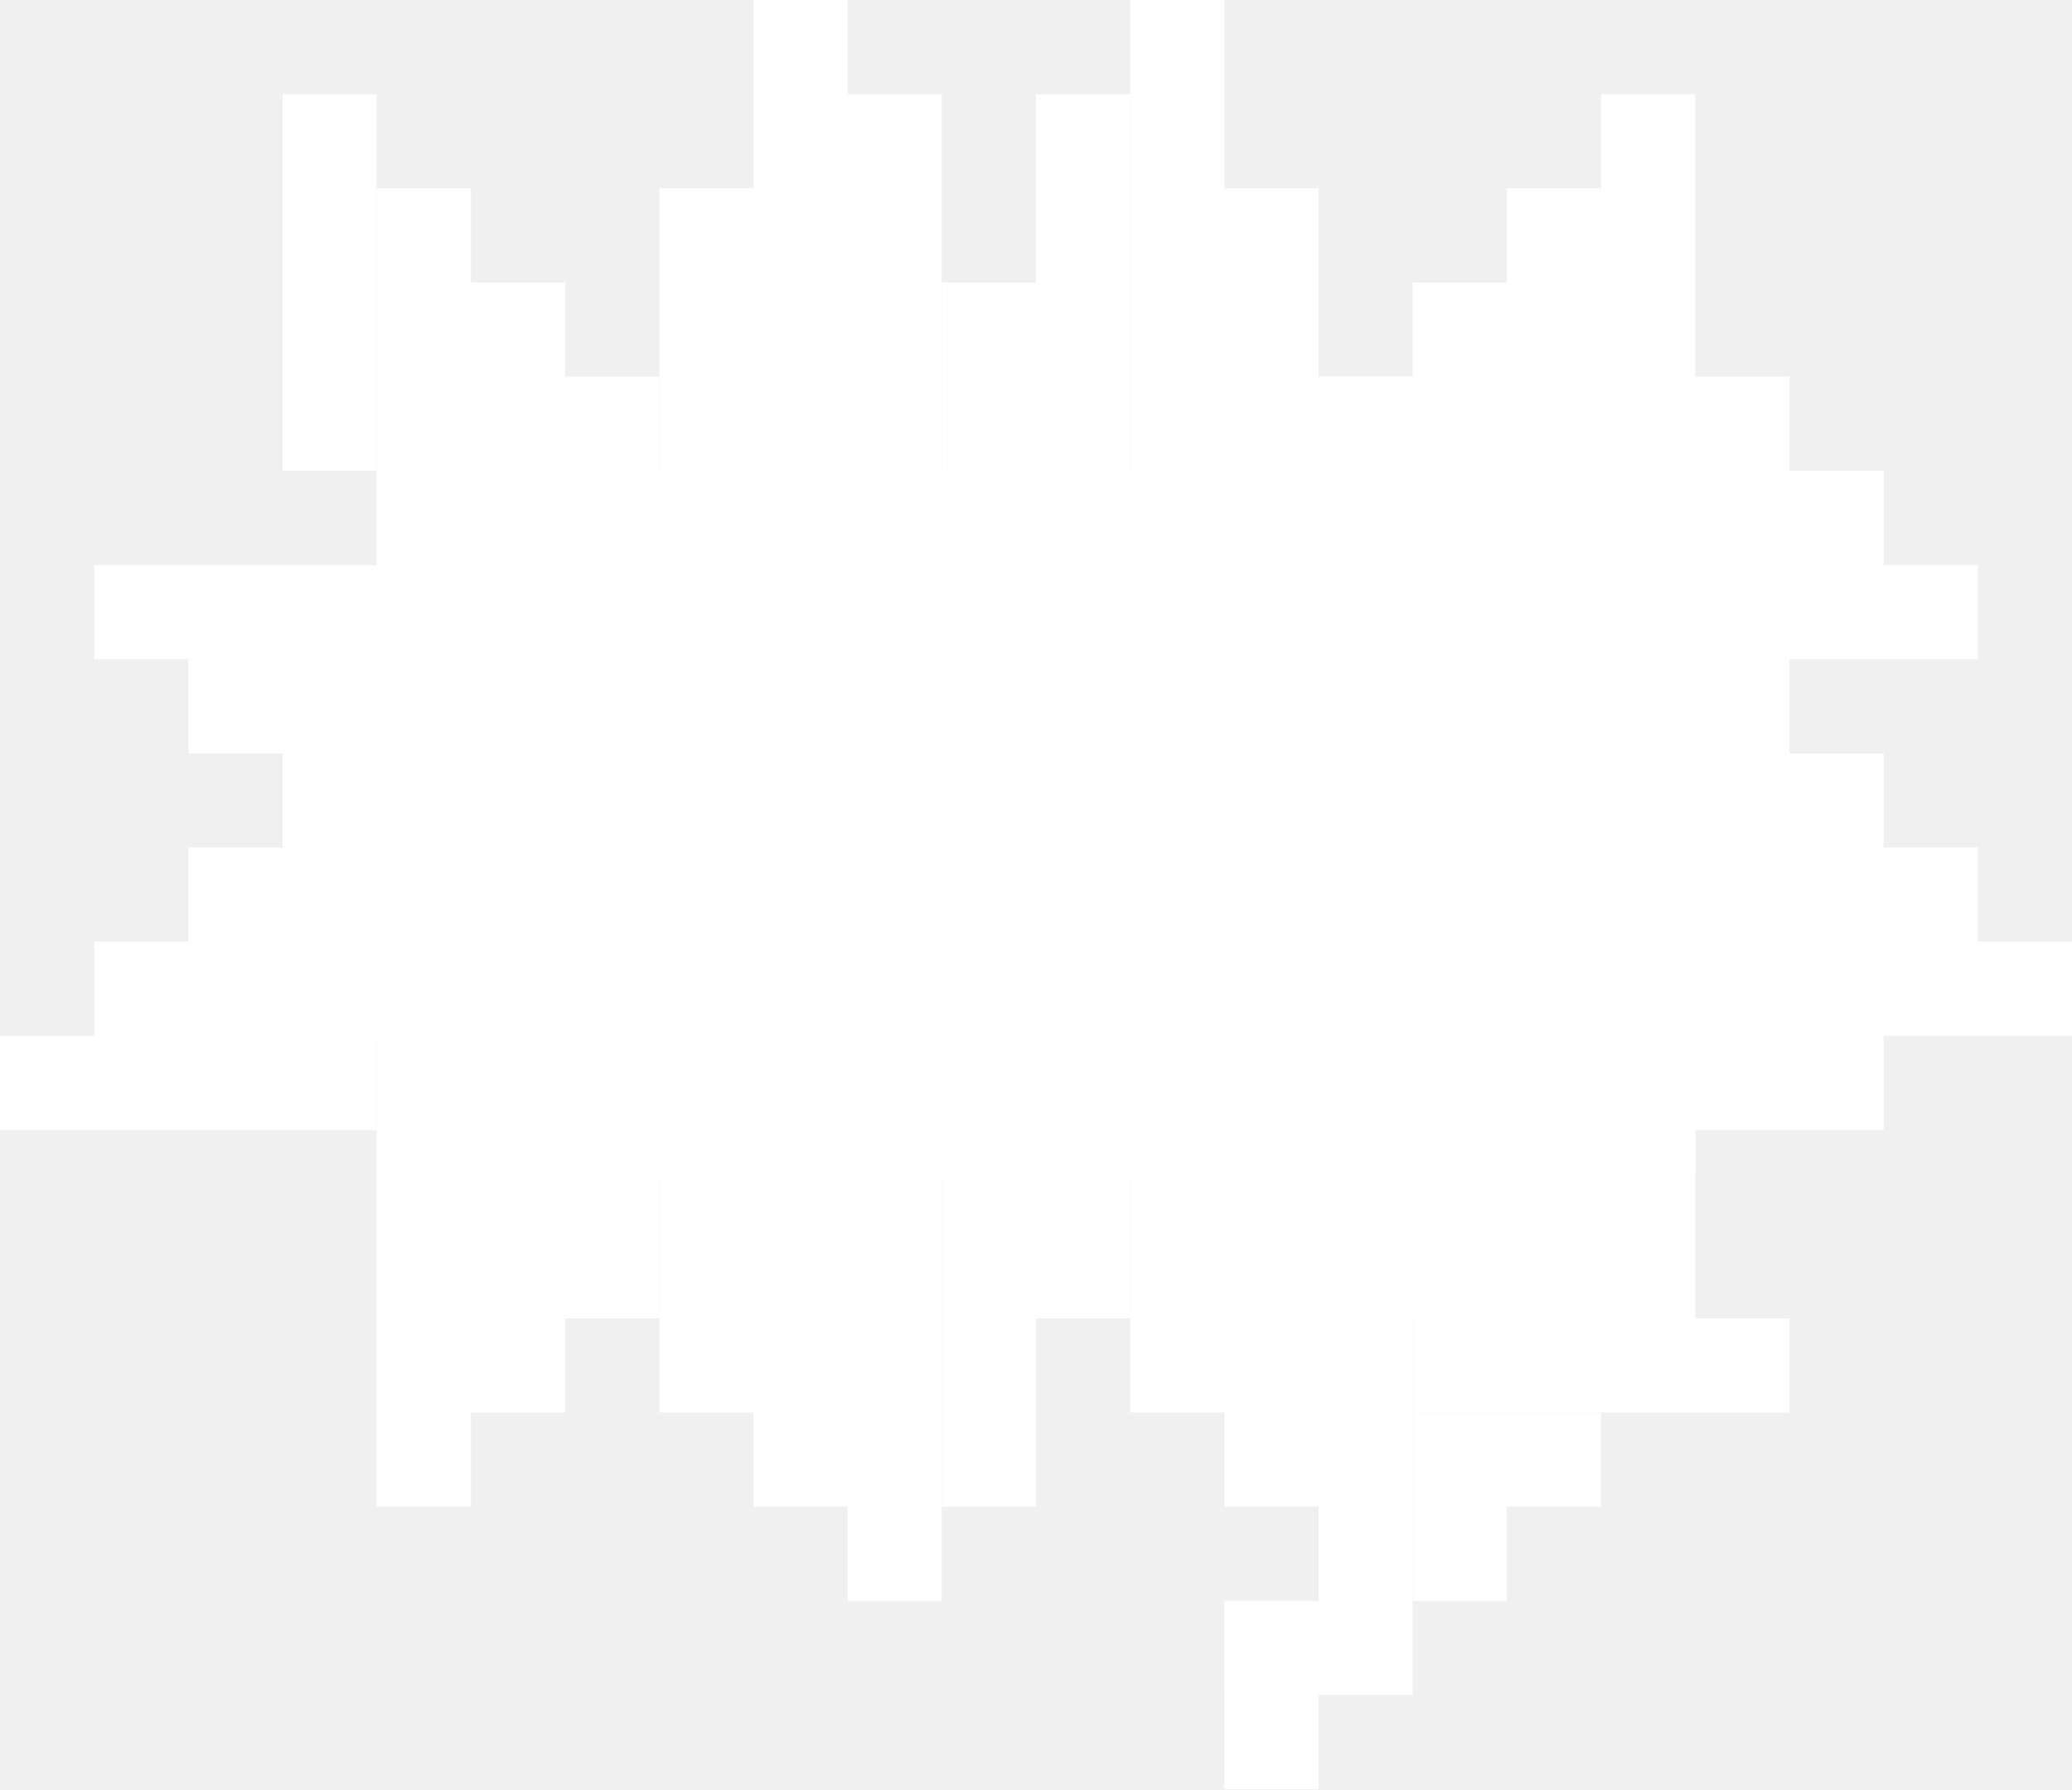
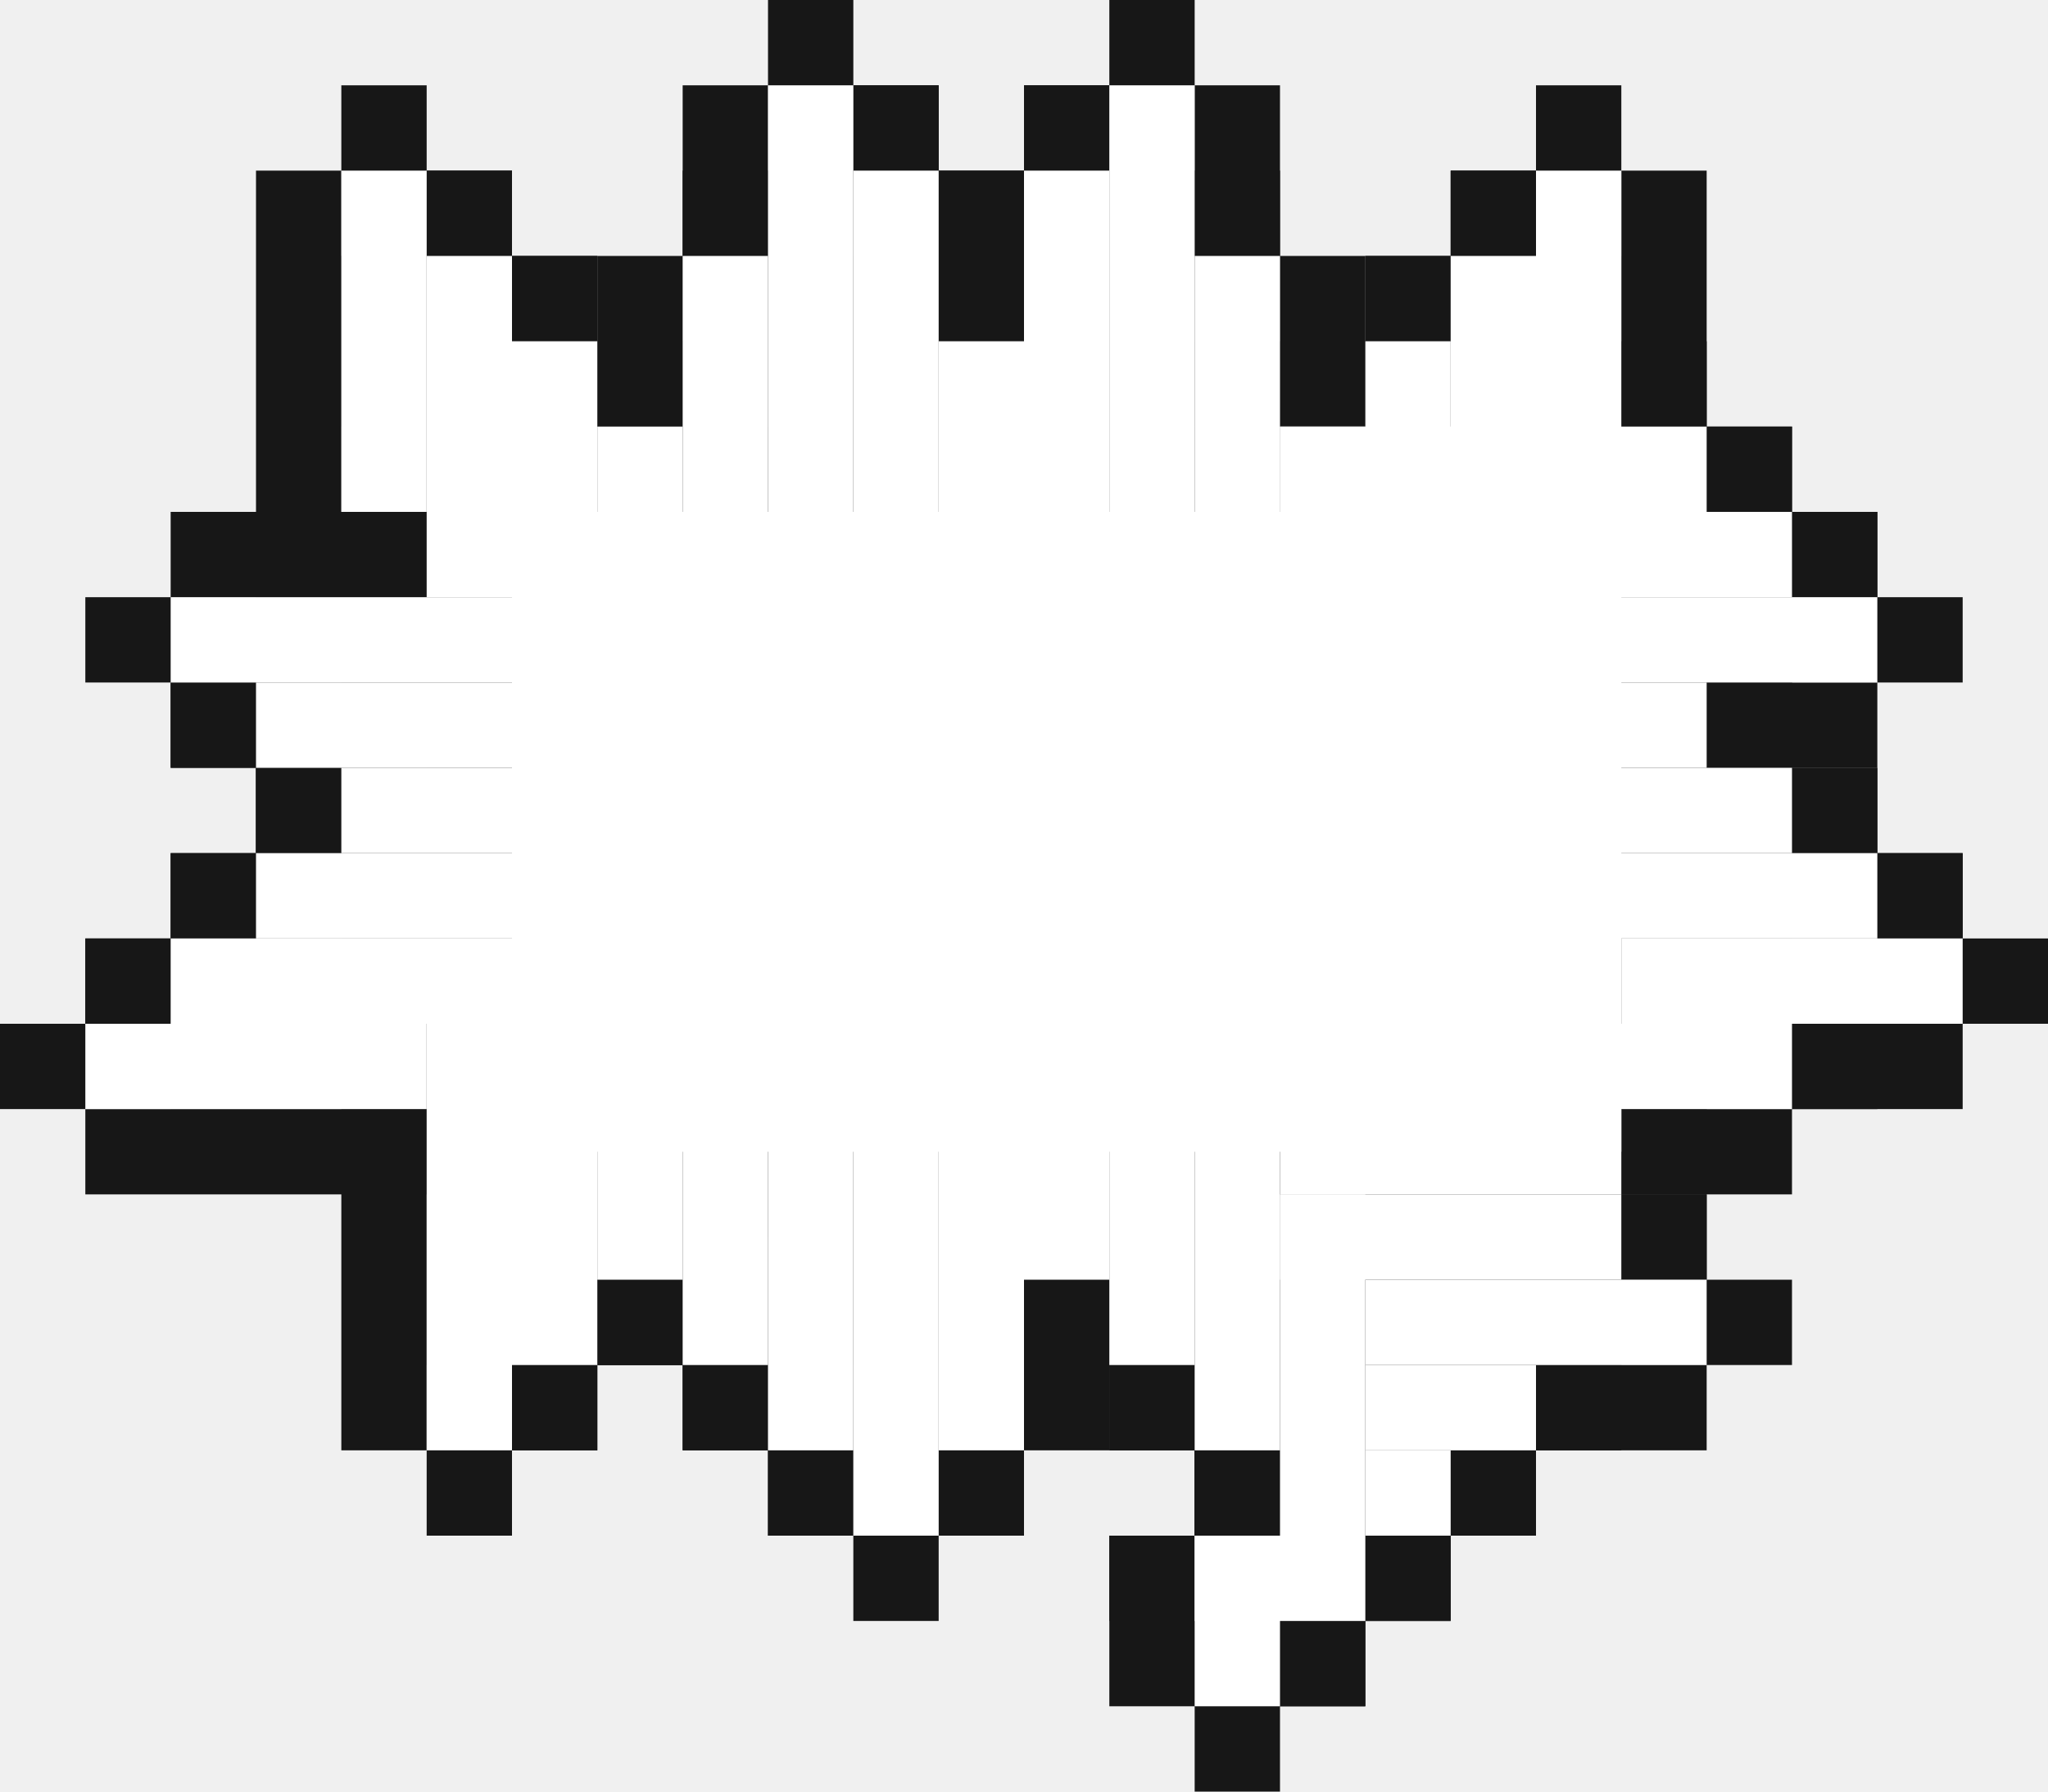
- <svg xmlns="http://www.w3.org/2000/svg" width="220" height="190" viewBox="0 0 220 190" fill="none">
-   <g clip-path="url(#clip0_322_33361)">
-     <rect x="150" y="150" width="20" height="10" fill="white" />
-     <rect x="150" y="160" width="10" height="10" fill="white" />
-     <rect x="130" y="170" width="20" height="10" fill="white" />
-     <rect x="130" y="170" width="10" height="20" fill="white" />
-     <rect x="40" y="110" width="10" height="50" fill="white" />
-     <rect x="50" y="100" width="10" height="50" fill="white" />
-     <rect x="60" y="90" width="10" height="50" fill="white" />
-     <rect x="70" y="100" width="10" height="50" fill="white" />
-     <rect x="80" y="110" width="10" height="50" fill="white" />
-     <rect x="90" y="120" width="10" height="50" fill="white" />
-     <rect x="100" y="110" width="10" height="50" fill="white" />
-     <rect x="110" y="90" width="10" height="50" fill="white" />
-     <rect x="120" y="100" width="10" height="50" fill="white" />
-     <rect x="130" y="110" width="10" height="50" fill="white" />
-     <rect x="140" y="130" width="10" height="40" fill="white" />
-     <rect x="150" y="140" width="40" height="10" fill="white" />
-     <rect x="140" y="130" width="40" height="10" fill="white" />
-     <rect x="140" y="120" width="40" height="10" fill="white" />
-     <rect x="160" y="110" width="40" height="10" fill="white" />
-     <rect x="180" y="100" width="40" height="10" fill="white" />
-     <rect x="170" y="90" width="40" height="10" fill="white" />
-     <rect x="160" y="80" width="40" height="10" fill="white" />
-     <rect x="150" y="70" width="40" height="10" fill="white" />
-     <rect x="170" y="60" width="40" height="10" fill="white" />
-     <rect x="150" y="50" width="50" height="10" fill="white" />
-     <rect x="140" y="40" width="50" height="10" fill="white" />
-     <rect x="170" y="10" width="10" height="40" fill="white" />
-     <rect x="120" width="10" height="50" fill="white" />
-     <rect x="80" width="10" height="50" fill="white" />
-     <rect x="160" y="20" width="10" height="30" fill="white" />
-     <rect x="150" y="30" width="10" height="20" fill="white" />
-     <rect x="100" y="30" width="10" height="20" fill="white" />
-     <rect x="50" y="30" width="10" height="20" fill="white" />
-     <rect x="30" y="10" width="10" height="40" fill="white" />
-     <rect x="130" y="20" width="10" height="30" fill="white" />
-     <rect x="70" y="20" width="10" height="30" fill="white" />
-     <rect x="40" y="20" width="10" height="40" fill="white" />
-     <rect x="90" y="10" width="10" height="40" fill="white" />
-     <rect x="110" y="10" width="10" height="40" fill="white" />
-     <rect x="140" y="40" width="10" height="10" fill="white" />
-     <rect x="60" y="40" width="10" height="10" fill="white" />
-     <rect x="10" y="60" width="40" height="10" fill="white" />
-     <rect x="10" y="100" width="40" height="10" fill="white" />
-     <rect x="20" y="70" width="30" height="10" fill="white" />
-     <rect x="20" y="90" width="30" height="10" fill="white" />
-     <rect x="30" y="80" width="20" height="10" fill="white" />
-     <rect y="110" width="40" height="10" fill="white" />
-     <rect x="50" y="50" width="130" height="75" fill="white" />
+ <svg xmlns="http://www.w3.org/2000/svg" width="240" height="210" viewBox="0 0 240 210" fill="none">
+   <g clip-path="url(#clip-agent-bubble-noise-short)">
+     <g fill="#171717">
+       <rect x="150" y="160" width="20" height="10" fill="#171717" />
+       <rect x="150" y="170" width="10" height="10" fill="#171717" />
+       <rect x="130" y="180" width="20" height="10" fill="#171717" />
+       <rect x="130" y="180" width="10" height="20" fill="#171717" />
+       <rect x="40" y="120" width="10" height="50" fill="#171717" />
+       <rect x="50" y="110" width="10" height="50" fill="#171717" />
+       <rect x="60" y="100" width="10" height="50" fill="#171717" />
+       <rect x="70" y="110" width="10" height="50" fill="#171717" />
+       <rect x="80" y="120" width="10" height="50" fill="#171717" />
+       <rect x="90" y="130" width="10" height="50" fill="#171717" />
+       <rect x="100" y="120" width="10" height="50" fill="#171717" />
+       <rect x="110" y="100" width="10" height="50" fill="#171717" />
+       <rect x="120" y="110" width="10" height="50" fill="#171717" />
+       <rect x="130" y="120" width="10" height="50" fill="#171717" />
+       <rect x="140" y="140" width="10" height="40" fill="#171717" />
+       <rect x="150" y="150" width="40" height="10" fill="#171717" />
+       <rect x="140" y="140" width="40" height="10" fill="#171717" />
+       <rect x="140" y="130" width="40" height="10" fill="#171717" />
+       <rect x="160" y="120" width="40" height="10" fill="#171717" />
+       <rect x="180" y="110" width="40" height="10" fill="#171717" />
+       <rect x="170" y="100" width="40" height="10" fill="#171717" />
+       <rect x="160" y="90" width="40" height="10" fill="#171717" />
+       <rect x="150" y="80" width="40" height="10" fill="#171717" />
+       <rect x="170" y="70" width="40" height="10" fill="#171717" />
+       <rect x="150" y="60" width="50" height="10" fill="#171717" />
+       <rect x="140" y="50" width="50" height="10" fill="#171717" />
+       <rect x="170" y="20" width="10" height="40" fill="#171717" />
+       <rect x="120" y="10" width="10" height="50" fill="#171717" />
+       <rect x="80" y="10" width="10" height="50" fill="#171717" />
+       <rect x="160" y="30" width="10" height="30" fill="#171717" />
+       <rect x="150" y="40" width="10" height="20" fill="#171717" />
+       <rect x="100" y="40" width="10" height="20" fill="#171717" />
+       <rect x="50" y="40" width="10" height="20" fill="#171717" />
+       <rect x="30" y="20" width="10" height="40" fill="#171717" />
+       <rect x="130" y="30" width="10" height="30" fill="#171717" />
+       <rect x="70" y="30" width="10" height="30" fill="#171717" />
+       <rect x="40" y="30" width="10" height="40" fill="#171717" />
+       <rect x="90" y="20" width="10" height="40" fill="#171717" />
+       <rect x="110" y="20" width="10" height="40" fill="#171717" />
+       <rect x="140" y="50" width="10" height="10" fill="#171717" />
+       <rect x="60" y="50" width="10" height="10" fill="#171717" />
+       <rect x="10" y="70" width="40" height="10" fill="#171717" />
+       <rect x="10" y="110" width="40" height="10" fill="#171717" />
+       <rect x="20" y="80" width="30" height="10" fill="#171717" />
+       <rect x="20" y="100" width="30" height="10" fill="#171717" />
+       <rect x="30" y="90" width="20" height="10" fill="#171717" />
+       <rect y="120" width="40" height="10" fill="#171717" />
+       <rect x="50" y="60" width="130" height="75" fill="#171717" />
+       <rect x="170" y="160" width="20" height="10" fill="#171717" />
+       <rect x="170" y="170" width="10" height="10" fill="#171717" />
+       <rect x="150" y="180" width="20" height="10" fill="#171717" />
+       <rect x="150" y="180" width="10" height="20" fill="#171717" />
+       <rect x="60" y="120" width="10" height="50" fill="#171717" />
+       <rect x="70" y="110" width="10" height="50" fill="#171717" />
+       <rect x="80" y="100" width="10" height="50" fill="#171717" />
+       <rect x="90" y="110" width="10" height="50" fill="#171717" />
+       <rect x="100" y="120" width="10" height="50" fill="#171717" />
+       <rect x="110" y="130" width="10" height="50" fill="#171717" />
+       <rect x="120" y="120" width="10" height="50" fill="#171717" />
+       <rect x="130" y="100" width="10" height="50" fill="#171717" />
+       <rect x="140" y="110" width="10" height="50" fill="#171717" />
+       <rect x="150" y="120" width="10" height="50" fill="#171717" />
+       <rect x="160" y="140" width="10" height="40" fill="#171717" />
+       <rect x="170" y="150" width="40" height="10" fill="#171717" />
+       <rect x="160" y="140" width="40" height="10" fill="#171717" />
+       <rect x="160" y="130" width="40" height="10" fill="#171717" />
+       <rect x="180" y="120" width="40" height="10" fill="#171717" />
+       <rect x="200" y="110" width="40" height="10" fill="#171717" />
+       <rect x="190" y="100" width="40" height="10" fill="#171717" />
+       <rect x="180" y="90" width="40" height="10" fill="#171717" />
+       <rect x="170" y="80" width="40" height="10" fill="#171717" />
+       <rect x="190" y="70" width="40" height="10" fill="#171717" />
+       <rect x="170" y="60" width="50" height="10" fill="#171717" />
+       <rect x="160" y="50" width="50" height="10" fill="#171717" />
+       <rect x="190" y="20" width="10" height="40" fill="#171717" />
+       <rect x="140" y="10" width="10" height="50" fill="#171717" />
+       <rect x="100" y="10" width="10" height="50" fill="#171717" />
+       <rect x="180" y="30" width="10" height="30" fill="#171717" />
+       <rect x="170" y="40" width="10" height="20" fill="#171717" />
+       <rect x="120" y="40" width="10" height="20" fill="#171717" />
+       <rect x="70" y="40" width="10" height="20" fill="#171717" />
+       <rect x="50" y="20" width="10" height="40" fill="#171717" />
+       <rect x="150" y="30" width="10" height="30" fill="#171717" />
+       <rect x="90" y="30" width="10" height="30" fill="#171717" />
+       <rect x="60" y="30" width="10" height="40" fill="#171717" />
+       <rect x="110" y="20" width="10" height="40" fill="#171717" />
+       <rect x="130" y="20" width="10" height="40" fill="#171717" />
+       <rect x="160" y="50" width="10" height="10" fill="#171717" />
+       <rect x="80" y="50" width="10" height="10" fill="#171717" />
+       <rect x="30" y="70" width="40" height="10" fill="#171717" />
+       <rect x="30" y="110" width="40" height="10" fill="#171717" />
+       <rect x="40" y="80" width="30" height="10" fill="#171717" />
+       <rect x="40" y="100" width="30" height="10" fill="#171717" />
+       <rect x="50" y="90" width="20" height="10" fill="#171717" />
+       <rect x="20" y="120" width="40" height="10" fill="#171717" />
+       <rect x="70" y="60" width="130" height="75" fill="#171717" />
+       <rect x="160" y="150" width="20" height="10" fill="#171717" />
+       <rect x="160" y="160" width="10" height="10" fill="#171717" />
+       <rect x="140" y="170" width="20" height="10" fill="#171717" />
+       <rect x="140" y="170" width="10" height="20" fill="#171717" />
+       <rect x="50" y="110" width="10" height="50" fill="#171717" />
+       <rect x="60" y="100" width="10" height="50" fill="#171717" />
+       <rect x="70" y="90" width="10" height="50" fill="#171717" />
+       <rect x="80" y="100" width="10" height="50" fill="#171717" />
+       <rect x="90" y="110" width="10" height="50" fill="#171717" />
+       <rect x="100" y="120" width="10" height="50" fill="#171717" />
+       <rect x="110" y="110" width="10" height="50" fill="#171717" />
+       <rect x="120" y="90" width="10" height="50" fill="#171717" />
+       <rect x="130" y="100" width="10" height="50" fill="#171717" />
+       <rect x="140" y="110" width="10" height="50" fill="#171717" />
+       <rect x="150" y="130" width="10" height="40" fill="#171717" />
+       <rect x="160" y="140" width="40" height="10" fill="#171717" />
+       <rect x="150" y="130" width="40" height="10" fill="#171717" />
+       <rect x="150" y="120" width="40" height="10" fill="#171717" />
+       <rect x="170" y="110" width="40" height="10" fill="#171717" />
+       <rect x="190" y="100" width="40" height="10" fill="#171717" />
+       <rect x="180" y="90" width="40" height="10" fill="#171717" />
+       <rect x="170" y="80" width="40" height="10" fill="#171717" />
+       <rect x="160" y="70" width="40" height="10" fill="#171717" />
+       <rect x="180" y="60" width="40" height="10" fill="#171717" />
+       <rect x="160" y="50" width="50" height="10" fill="#171717" />
+       <rect x="150" y="40" width="50" height="10" fill="#171717" />
+       <rect x="180" y="10" width="10" height="40" fill="#171717" />
+       <rect x="130" width="10" height="50" fill="#171717" />
+       <rect x="90" width="10" height="50" fill="#171717" />
+       <rect x="170" y="20" width="10" height="30" fill="#171717" />
+       <rect x="160" y="30" width="10" height="20" fill="#171717" />
+       <rect x="110" y="30" width="10" height="20" fill="#171717" />
+       <rect x="60" y="30" width="10" height="20" fill="#171717" />
+       <rect x="40" y="10" width="10" height="40" fill="#171717" />
+       <rect x="140" y="20" width="10" height="30" fill="#171717" />
+       <rect x="80" y="20" width="10" height="30" fill="#171717" />
+       <rect x="50" y="20" width="10" height="40" fill="#171717" />
+       <rect x="100" y="10" width="10" height="40" fill="#171717" />
+       <rect x="120" y="10" width="10" height="40" fill="#171717" />
+       <rect x="150" y="40" width="10" height="10" fill="#171717" />
+       <rect x="70" y="40" width="10" height="10" fill="#171717" />
+       <rect x="20" y="60" width="40" height="10" fill="#171717" />
+       <rect x="20" y="100" width="40" height="10" fill="#171717" />
+       <rect x="30" y="70" width="30" height="10" fill="#171717" />
+       <rect x="30" y="90" width="30" height="10" fill="#171717" />
+       <rect x="40" y="80" width="20" height="10" fill="#171717" />
+       <rect x="10" y="110" width="40" height="10" fill="#171717" />
+       <rect x="60" y="50" width="130" height="75" fill="#171717" />
+       <rect x="160" y="170" width="20" height="10" fill="#171717" />
+       <rect x="160" y="180" width="10" height="10" fill="#171717" />
+       <rect x="140" y="190" width="20" height="10" fill="#171717" />
+       <rect x="140" y="190" width="10" height="20" fill="#171717" />
+       <rect x="50" y="130" width="10" height="50" fill="#171717" />
+       <rect x="60" y="120" width="10" height="50" fill="#171717" />
+       <rect x="70" y="110" width="10" height="50" fill="#171717" />
+       <rect x="80" y="120" width="10" height="50" fill="#171717" />
+       <rect x="90" y="130" width="10" height="50" fill="#171717" />
+       <rect x="100" y="140" width="10" height="50" fill="#171717" />
+       <rect x="110" y="130" width="10" height="50" fill="#171717" />
+       <rect x="120" y="110" width="10" height="50" fill="#171717" />
+       <rect x="130" y="120" width="10" height="50" fill="#171717" />
+       <rect x="140" y="130" width="10" height="50" fill="#171717" />
+       <rect x="150" y="150" width="10" height="40" fill="#171717" />
+       <rect x="160" y="160" width="40" height="10" fill="#171717" />
+       <rect x="150" y="150" width="40" height="10" fill="#171717" />
+       <rect x="150" y="140" width="40" height="10" fill="#171717" />
+       <rect x="170" y="130" width="40" height="10" fill="#171717" />
+       <rect x="190" y="120" width="40" height="10" fill="#171717" />
+       <rect x="180" y="110" width="40" height="10" fill="#171717" />
+       <rect x="170" y="100" width="40" height="10" fill="#171717" />
+       <rect x="160" y="90" width="40" height="10" fill="#171717" />
+       <rect x="180" y="80" width="40" height="10" fill="#171717" />
+       <rect x="160" y="70" width="50" height="10" fill="#171717" />
+       <rect x="150" y="60" width="50" height="10" fill="#171717" />
+       <rect x="180" y="30" width="10" height="40" fill="#171717" />
+       <rect x="130" y="20" width="10" height="50" fill="#171717" />
+       <rect x="90" y="20" width="10" height="50" fill="#171717" />
+       <rect x="170" y="40" width="10" height="30" fill="#171717" />
+       <rect x="160" y="50" width="10" height="20" fill="#171717" />
+       <rect x="110" y="50" width="10" height="20" fill="#171717" />
+       <rect x="60" y="50" width="10" height="20" fill="#171717" />
+       <rect x="40" y="30" width="10" height="40" fill="#171717" />
+       <rect x="140" y="40" width="10" height="30" fill="#171717" />
+       <rect x="80" y="40" width="10" height="30" fill="#171717" />
+       <rect x="50" y="40" width="10" height="40" fill="#171717" />
+       <rect x="100" y="30" width="10" height="40" fill="#171717" />
+       <rect x="120" y="30" width="10" height="40" fill="#171717" />
+       <rect x="150" y="60" width="10" height="10" fill="#171717" />
+       <rect x="70" y="60" width="10" height="10" fill="#171717" />
+       <rect x="20" y="80" width="40" height="10" fill="#171717" />
+       <rect x="20" y="120" width="40" height="10" fill="#171717" />
+       <rect x="30" y="90" width="30" height="10" fill="#171717" />
+       <rect x="30" y="110" width="30" height="10" fill="#171717" />
+       <rect x="40" y="100" width="20" height="10" fill="#171717" />
+       <rect x="10" y="130" width="40" height="10" fill="#171717" />
+       <rect x="60" y="70" width="130" height="75" fill="#171717" />
+     </g>
+     <g fill="white">
+       <rect x="160" y="160" width="20" height="10" fill="white" />
+       <rect x="160" y="170" width="10" height="10" fill="white" />
+       <rect x="140" y="180" width="20" height="10" fill="white" />
+       <rect x="140" y="180" width="10" height="20" fill="white" />
+       <rect x="50" y="120" width="10" height="50" fill="white" />
+       <rect x="60" y="110" width="10" height="50" fill="white" />
+       <rect x="70" y="100" width="10" height="50" fill="white" />
+       <rect x="80" y="110" width="10" height="50" fill="white" />
+       <rect x="90" y="120" width="10" height="50" fill="white" />
+       <rect x="100" y="130" width="10" height="50" fill="white" />
+       <rect x="110" y="120" width="10" height="50" fill="white" />
+       <rect x="120" y="100" width="10" height="50" fill="white" />
+       <rect x="130" y="110" width="10" height="50" fill="white" />
+       <rect x="140" y="120" width="10" height="50" fill="white" />
+       <rect x="150" y="140" width="10" height="40" fill="white" />
+       <rect x="160" y="150" width="40" height="10" fill="white" />
+       <rect x="150" y="140" width="40" height="10" fill="white" />
+       <rect x="150" y="130" width="40" height="10" fill="white" />
+       <rect x="170" y="120" width="40" height="10" fill="white" />
+       <rect x="190" y="110" width="40" height="10" fill="white" />
+       <rect x="180" y="100" width="40" height="10" fill="white" />
+       <rect x="170" y="90" width="40" height="10" fill="white" />
+       <rect x="160" y="80" width="40" height="10" fill="white" />
+       <rect x="180" y="70" width="40" height="10" fill="white" />
+       <rect x="160" y="60" width="50" height="10" fill="white" />
+       <rect x="150" y="50" width="50" height="10" fill="white" />
+       <rect x="180" y="20" width="10" height="40" fill="white" />
+       <rect x="130" y="10" width="10" height="50" fill="white" />
+       <rect x="90" y="10" width="10" height="50" fill="white" />
+       <rect x="170" y="30" width="10" height="30" fill="white" />
+       <rect x="160" y="40" width="10" height="20" fill="white" />
+       <rect x="110" y="40" width="10" height="20" fill="white" />
+       <rect x="60" y="40" width="10" height="20" fill="white" />
+       <rect x="40" y="20" width="10" height="40" fill="white" />
+       <rect x="140" y="30" width="10" height="30" fill="white" />
+       <rect x="80" y="30" width="10" height="30" fill="white" />
+       <rect x="50" y="30" width="10" height="40" fill="white" />
+       <rect x="100" y="20" width="10" height="40" fill="white" />
+       <rect x="120" y="20" width="10" height="40" fill="white" />
+       <rect x="150" y="50" width="10" height="10" fill="white" />
+       <rect x="70" y="50" width="10" height="10" fill="white" />
+       <rect x="20" y="70" width="40" height="10" fill="white" />
+       <rect x="20" y="110" width="40" height="10" fill="white" />
+       <rect x="30" y="80" width="30" height="10" fill="white" />
+       <rect x="30" y="100" width="30" height="10" fill="white" />
+       <rect x="40" y="90" width="20" height="10" fill="white" />
+       <rect x="10" y="120" width="40" height="10" fill="white" />
+       <rect x="60" y="60" width="130" height="75" fill="white" />
+     </g>
  </g>
  <defs>
-     <clipPath id="clip0_322_33361">
-       <rect width="220" height="190" fill="white" />
+     <clipPath id="clip-agent-bubble-noise-short">
+       <rect width="240" height="210" fill="white" />
    </clipPath>
  </defs>
</svg>
